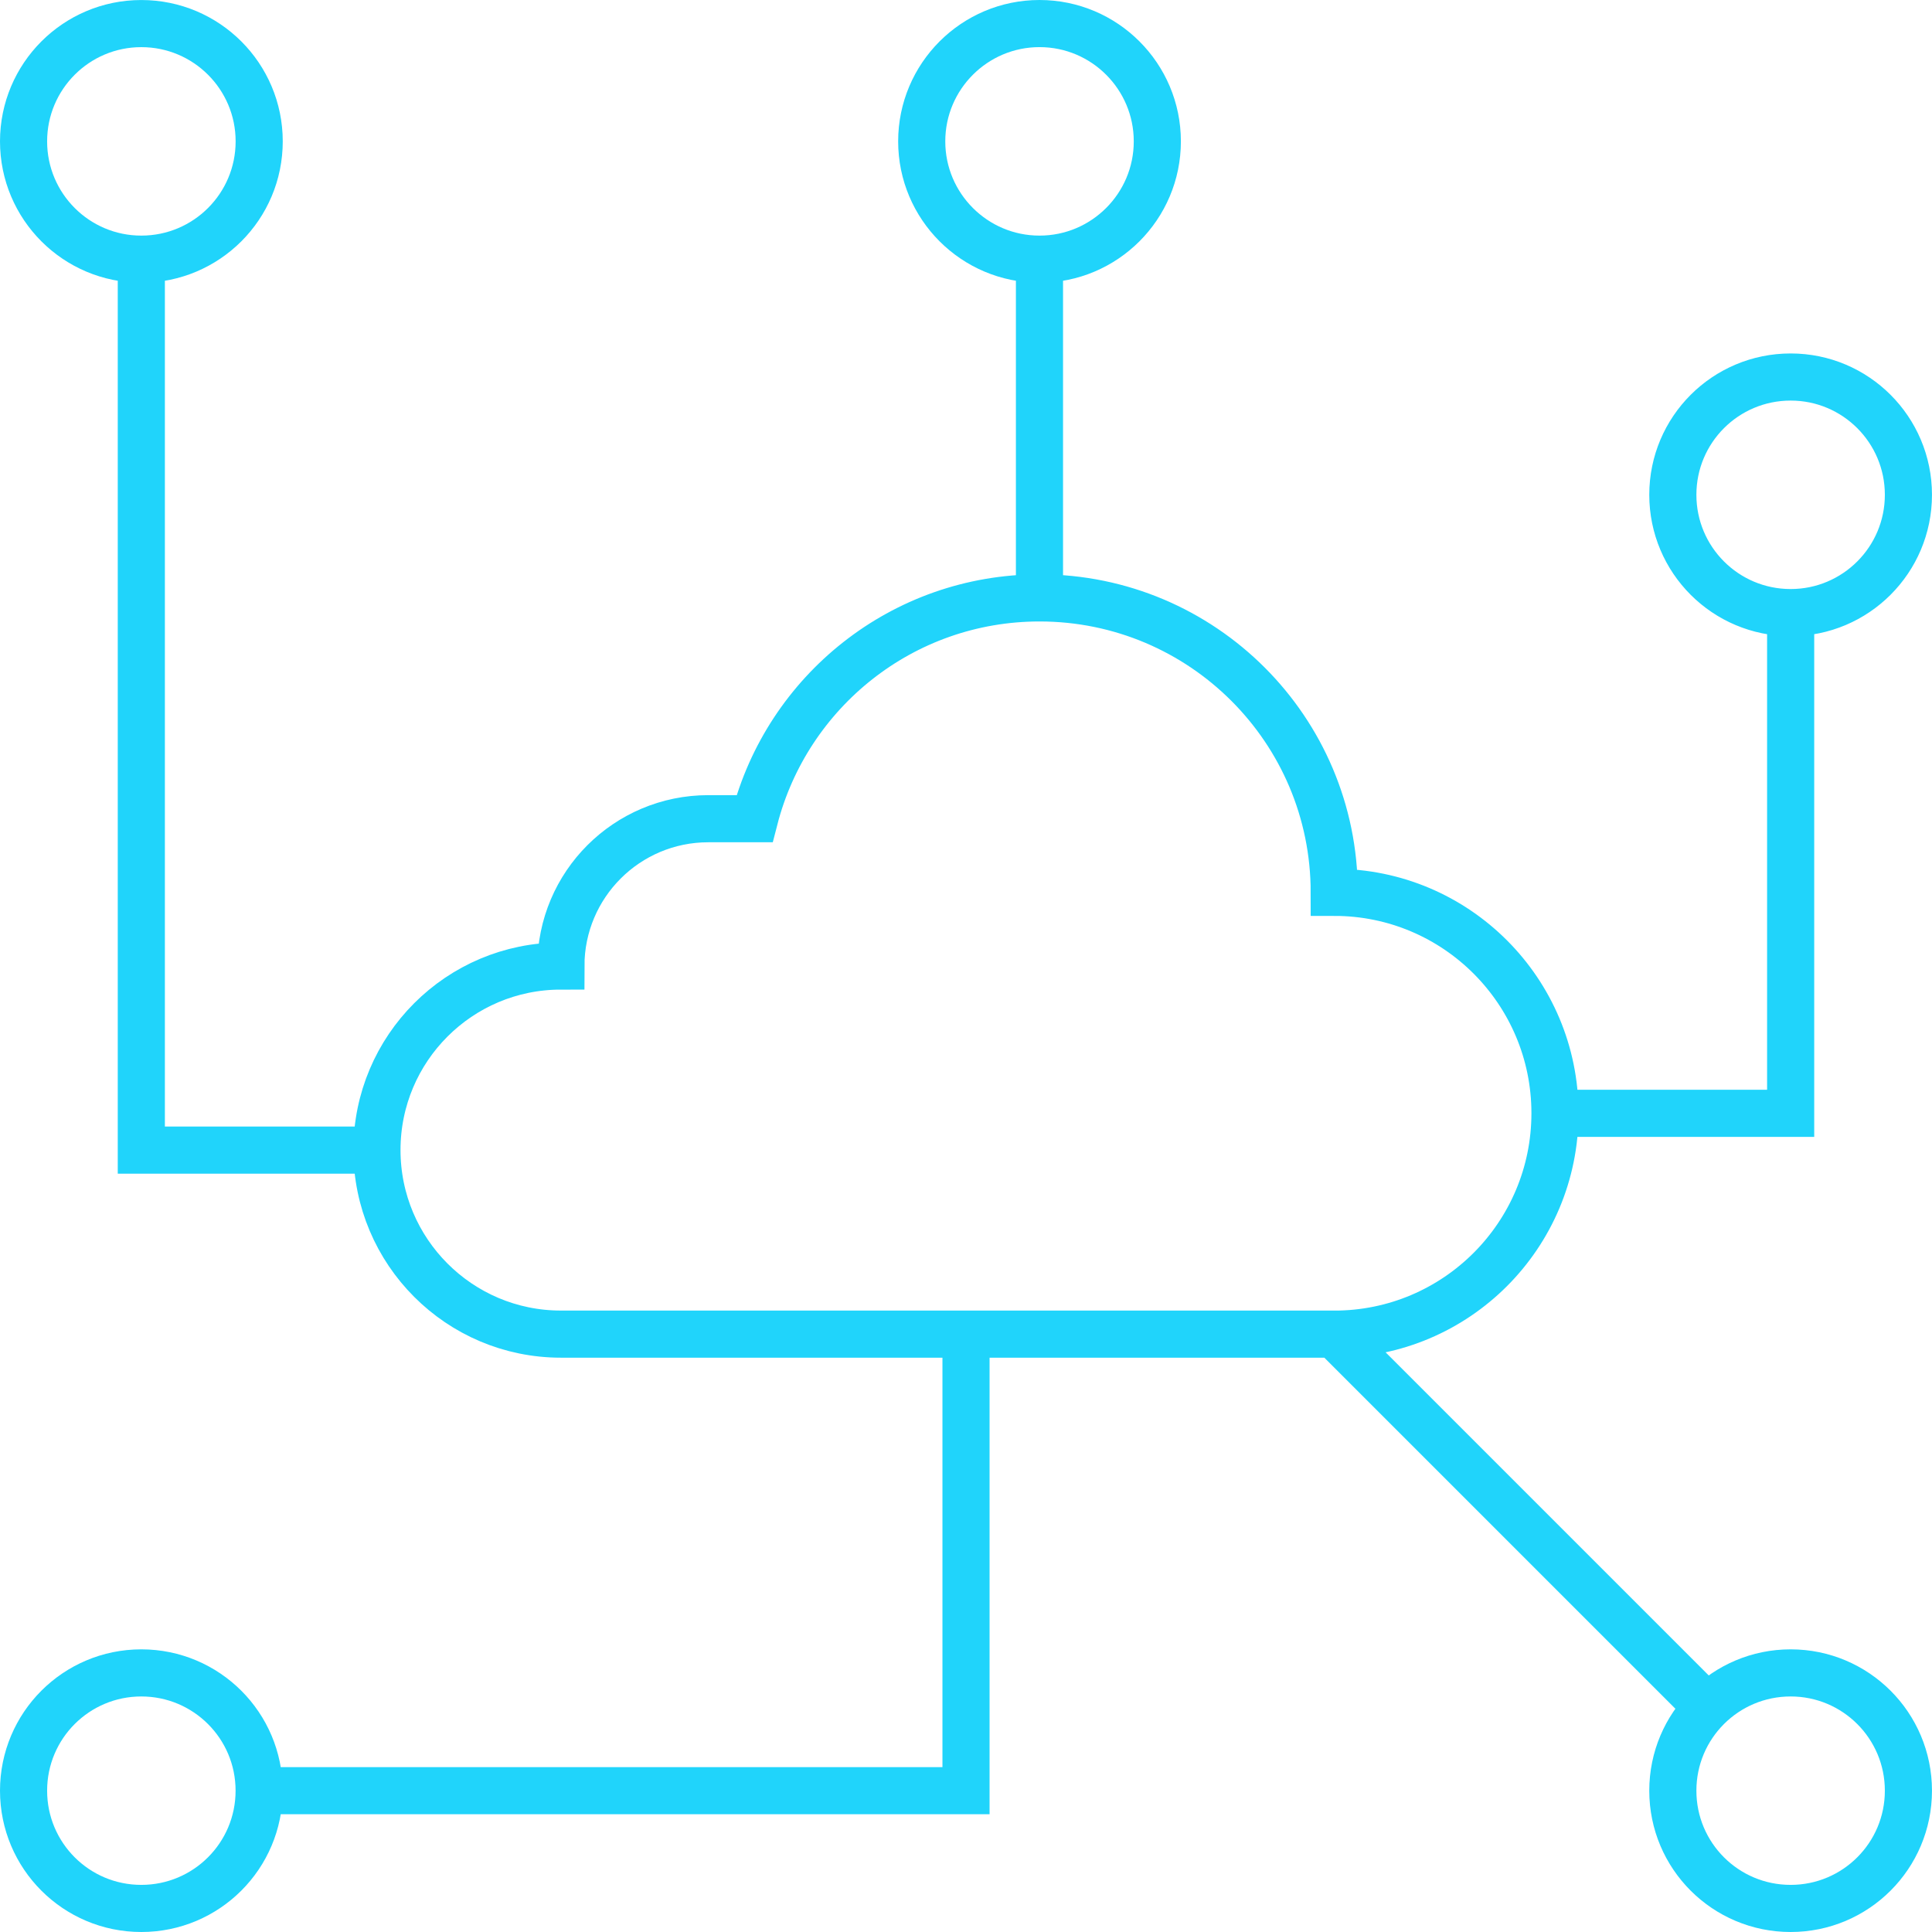
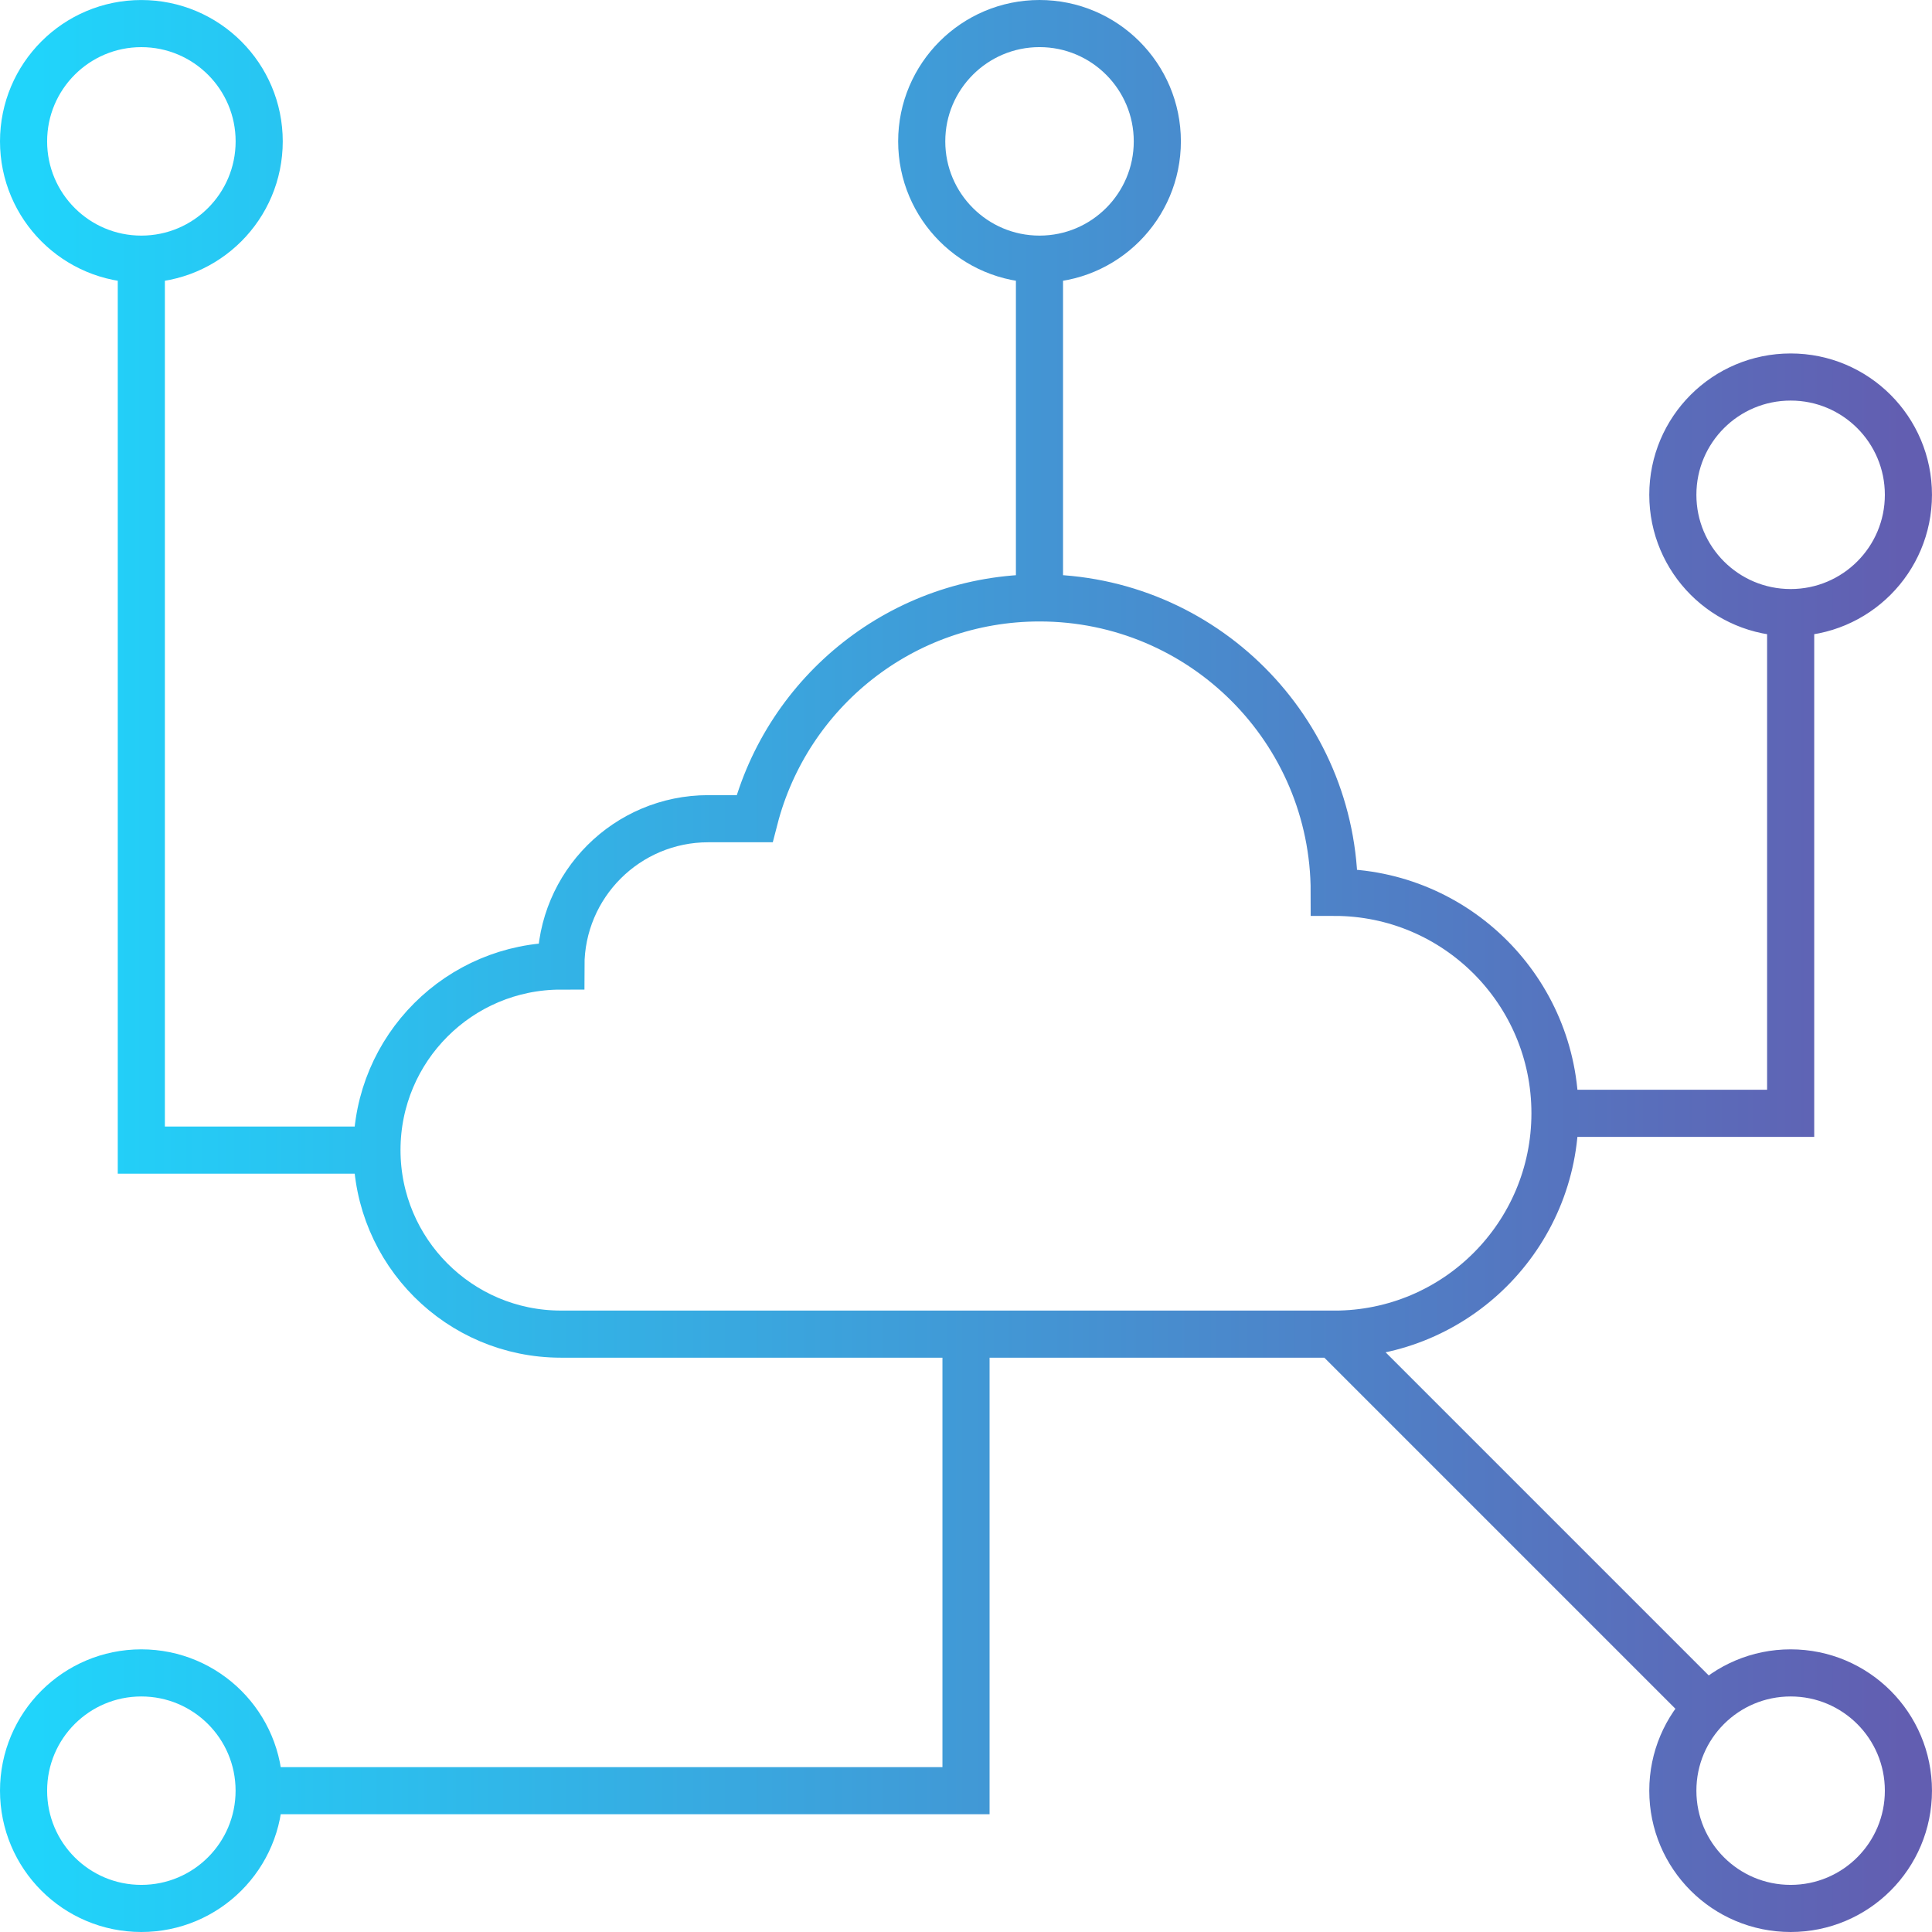
<svg xmlns="http://www.w3.org/2000/svg" style="isolation:isolate" viewBox="283 207.999 82 82.001" width="82" height="82.001">
  <linearGradient id="_lgradient_4" x1="0%" y1="50%" x2="100%" y2="50%">
    <stop offset="0.435%" stop-opacity="1" style="stop-color:rgb(32,212,251)" />
    <stop offset="100%" stop-opacity="1" style="stop-color:rgb(98,94,177)" />
  </linearGradient>
-   <path d=" M 339.63 264.626 C 344.808 264.626 348.999 260.426 348.999 255.248 C 348.999 250.074 344.808 245.873 339.63 245.873 C 339.63 238.965 334.029 233.376 327.123 233.376 C 321.295 233.376 316.415 237.358 315.025 242.748 L 313.063 242.748 C 309.609 242.748 306.806 245.545 306.806 249.001 C 302.492 249.001 298.999 252.497 298.999 256.811 C 298.999 261.121 302.492 264.624 306.806 264.624 L 339.63 264.624 L 339.63 264.626 Z  M 322.121 213.999 C 322.121 211.239 324.361 208.999 327.121 208.999 C 329.881 208.999 332.121 211.239 332.121 213.999 C 332.121 216.759 329.881 218.999 327.121 218.999 C 324.361 218.999 322.121 216.759 322.121 213.999 Z  M 294.001 213.999 C 294.001 216.762 291.762 218.999 288.998 218.999 C 286.239 218.999 284 216.762 284 213.999 C 284 211.238 286.239 209 288.998 209 C 291.762 209 294.001 211.238 294.001 213.999 Z  M 364 229 C 364 231.763 361.762 234 359.002 234 C 356.237 234 354.001 231.763 354.001 229 C 354.001 226.238 356.237 224.001 359.002 224.001 C 361.762 224 364 226.238 364 229 Z  M 364 284.002 C 364 286.766 361.762 289 359.002 289 C 356.237 289 354.001 286.766 354.001 284.002 C 354.001 281.237 356.237 279.003 359.002 279.003 C 361.762 279.003 364 281.237 364 284.002 Z  M 293.999 284.002 C 293.999 286.766 291.76 289 288.998 289 C 286.237 289 284 286.766 284 284.002 C 284 281.237 286.237 279.003 288.998 279.003 C 291.76 279.003 293.999 281.237 293.999 284.002 Z  M 327.119 233.377 L 327.119 218.999 L 327.119 233.377 Z  M 299 256.813 L 288.998 256.813 L 288.998 218.999 L 288.998 256.813 L 299 256.813 Z  M 293.999 284.002 L 324.001 284.002 L 324.001 264.626 L 324.001 284.002 L 293.999 284.002 Z  M 348.999 255.252 L 359.002 255.252 L 359.002 234 L 359.002 255.252 L 348.999 255.252 Z  M 355.466 280.466 L 339.626 264.626 L 355.466 280.466 Z " fill-rule="evenodd" fill="none" vector-effect="non-scaling-stroke" stroke-width="2" stroke="url(#_lgradient_4)" stroke-linejoin="miter" stroke-linecap="square" stroke-miterlimit="3" />
+   <path d=" M 339.63 264.626 C 344.808 264.626 348.999 260.426 348.999 255.248 C 348.999 250.074 344.808 245.873 339.63 245.873 C 339.63 238.965 334.029 233.376 327.123 233.376 C 321.295 233.376 316.415 237.358 315.025 242.748 L 313.063 242.748 C 309.609 242.748 306.806 245.545 306.806 249.001 C 302.492 249.001 298.999 252.497 298.999 256.811 C 298.999 261.121 302.492 264.624 306.806 264.624 L 339.63 264.624 L 339.63 264.626 Z  M 322.121 213.999 C 322.121 211.239 324.361 208.999 327.121 208.999 C 329.881 208.999 332.121 211.239 332.121 213.999 C 332.121 216.759 329.881 218.999 327.121 218.999 C 324.361 218.999 322.121 216.759 322.121 213.999 Z  M 294.001 213.999 C 294.001 216.762 291.762 218.999 288.998 218.999 C 286.239 218.999 284 216.762 284 213.999 C 284 211.238 286.239 209 288.998 209 C 291.762 209 294.001 211.238 294.001 213.999 Z  M 364 229 C 364 231.763 361.762 234 359.002 234 C 356.237 234 354.001 231.763 354.001 229 C 354.001 226.238 356.237 224.001 359.002 224.001 C 361.762 224 364 226.238 364 229 Z  M 364 284.002 C 364 286.766 361.762 289 359.002 289 C 356.237 289 354.001 286.766 354.001 284.002 C 354.001 281.237 356.237 279.003 359.002 279.003 C 361.762 279.003 364 281.237 364 284.002 Z  M 293.999 284.002 C 293.999 286.766 291.76 289 288.998 289 C 286.237 289 284 286.766 284 284.002 C 284 281.237 286.237 279.003 288.998 279.003 C 291.76 279.003 293.999 281.237 293.999 284.002 Z  M 327.119 233.377 L 327.119 218.999 L 327.119 233.377 Z  M 299 256.813 L 288.998 256.813 L 288.998 218.999 L 288.998 256.813 L 299 256.813 Z  M 293.999 284.002 L 324.001 284.002 L 324.001 264.626 L 324.001 284.002 L 293.999 284.002 Z  M 348.999 255.252 L 359.002 255.252 L 359.002 234 L 359.002 255.252 L 348.999 255.252 Z  M 355.466 280.466 L 339.626 264.626 L 355.466 280.466 Z " fill-rule="evenodd" fill="none" stroke-width="2" stroke="url(#_lgradient_4)" stroke-linejoin="miter" stroke-linecap="square" stroke-miterlimit="3" />
</svg>
